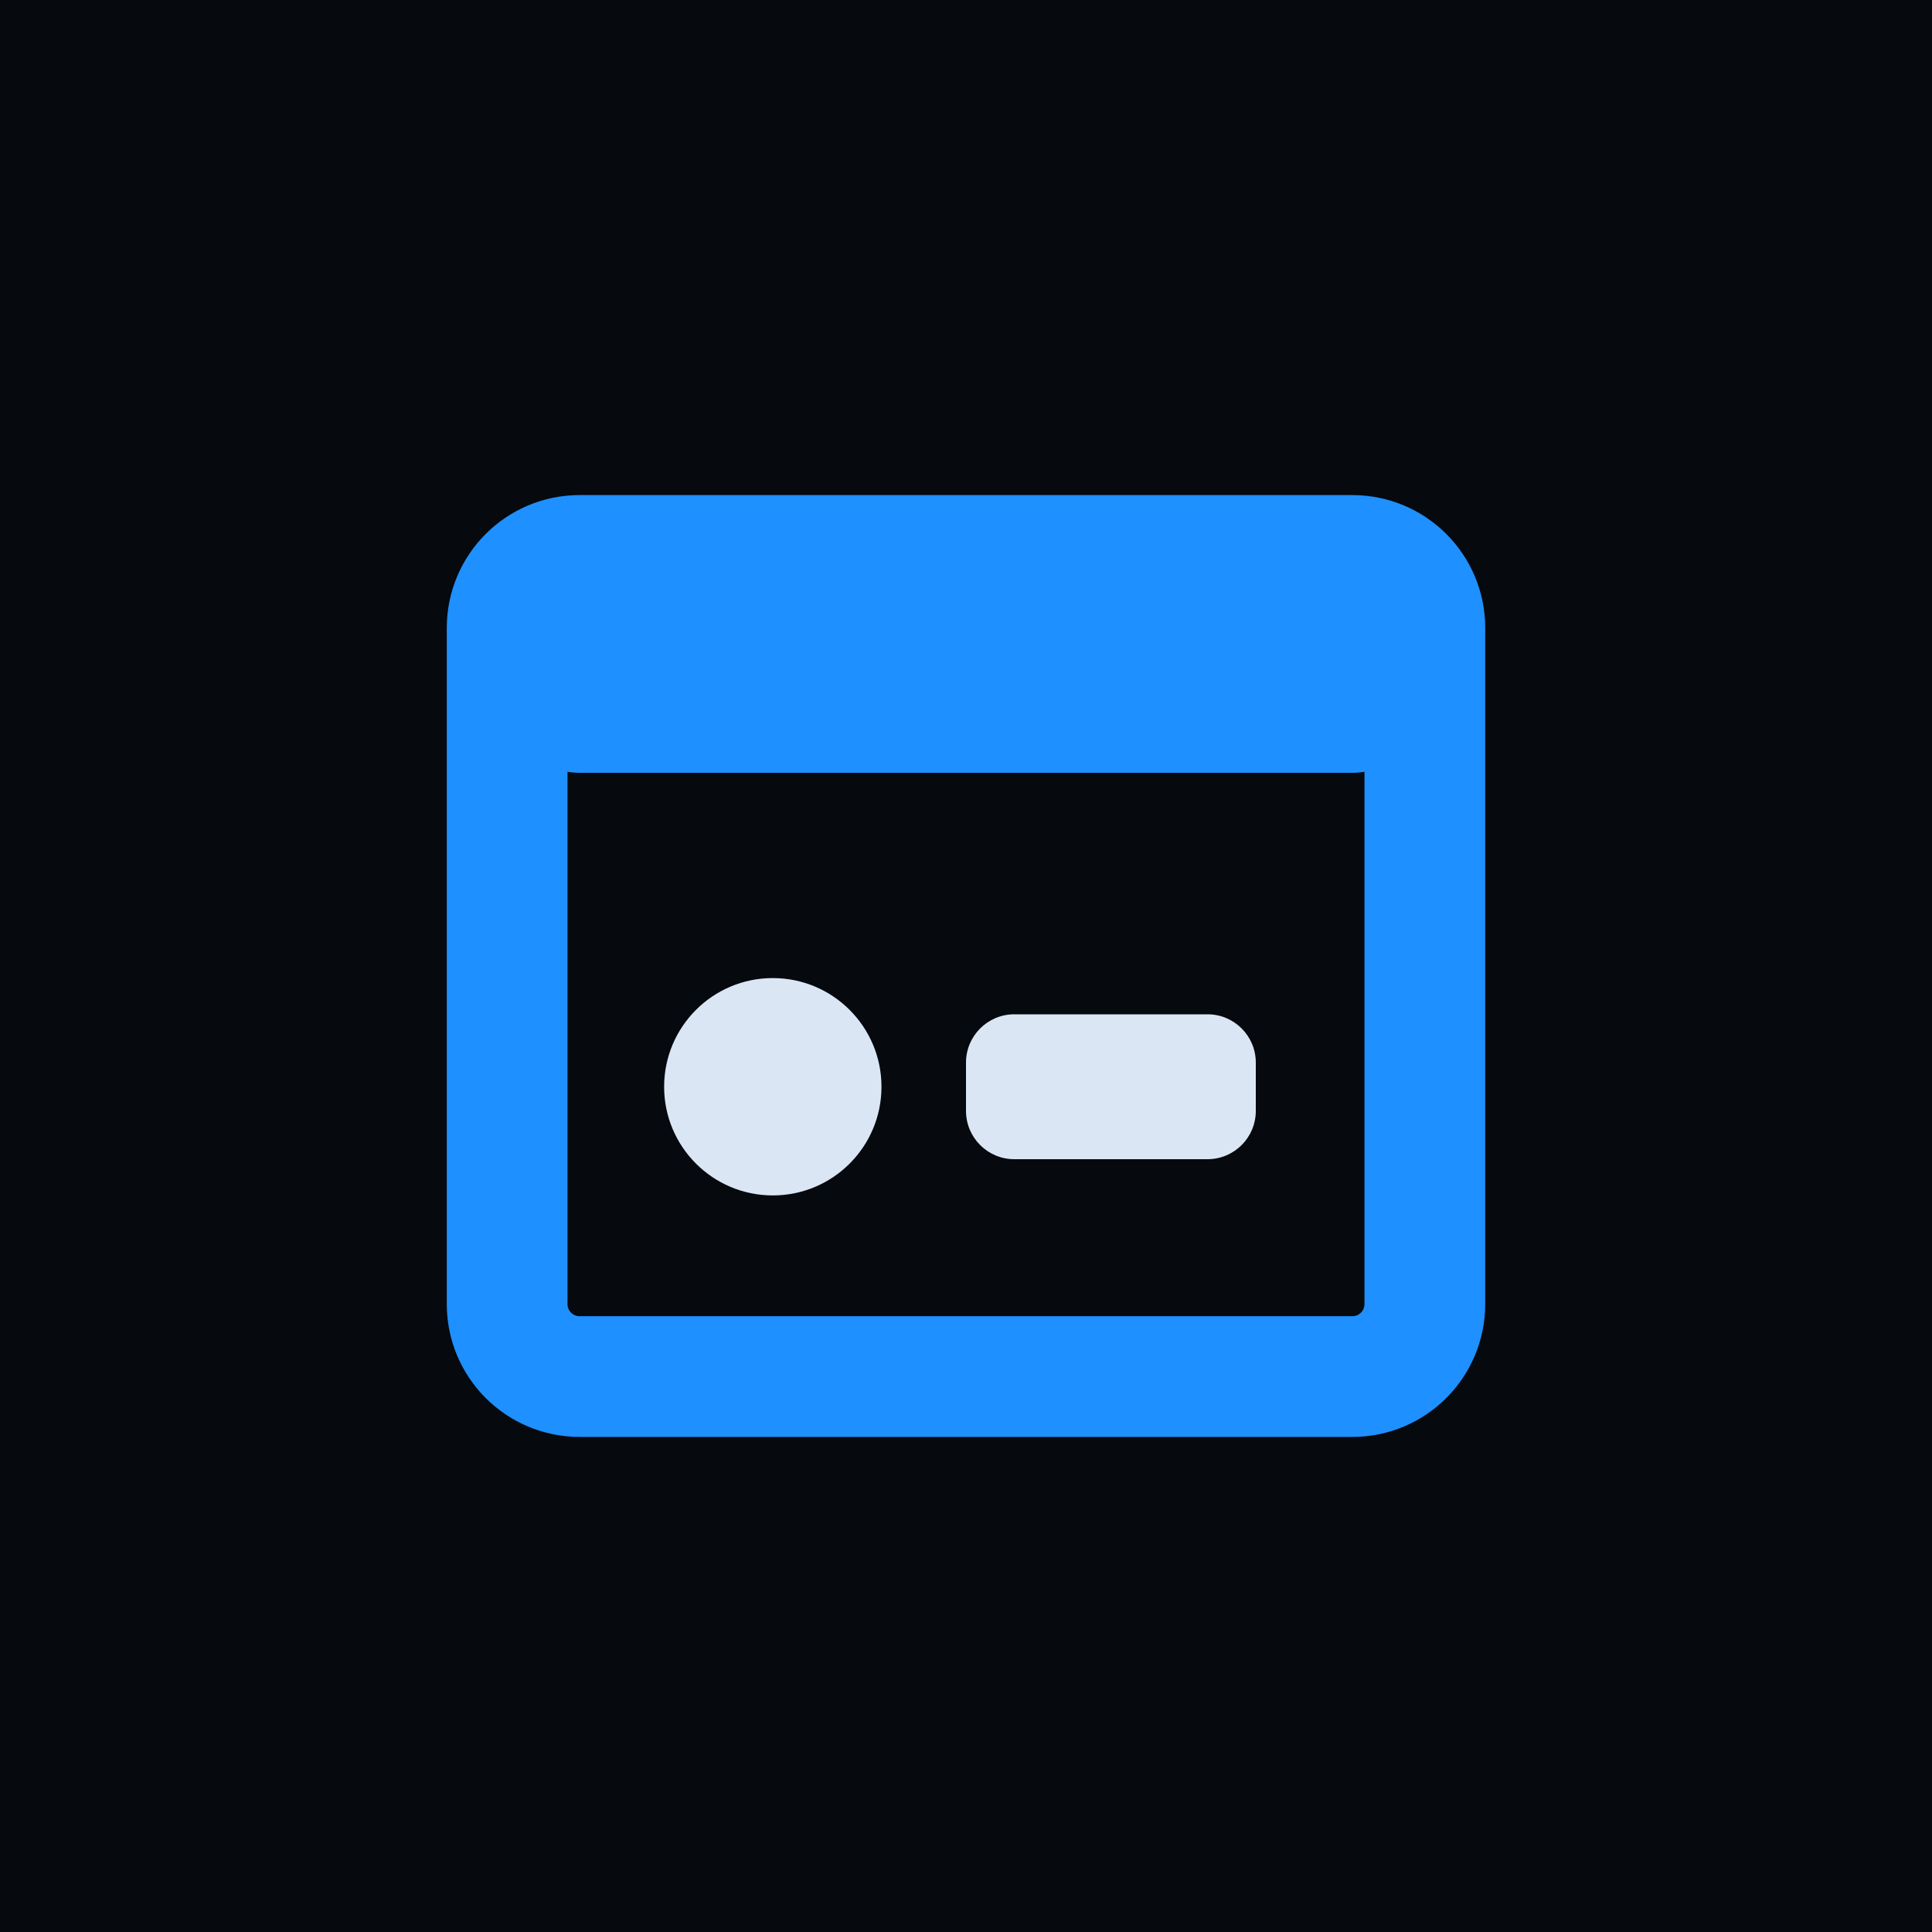
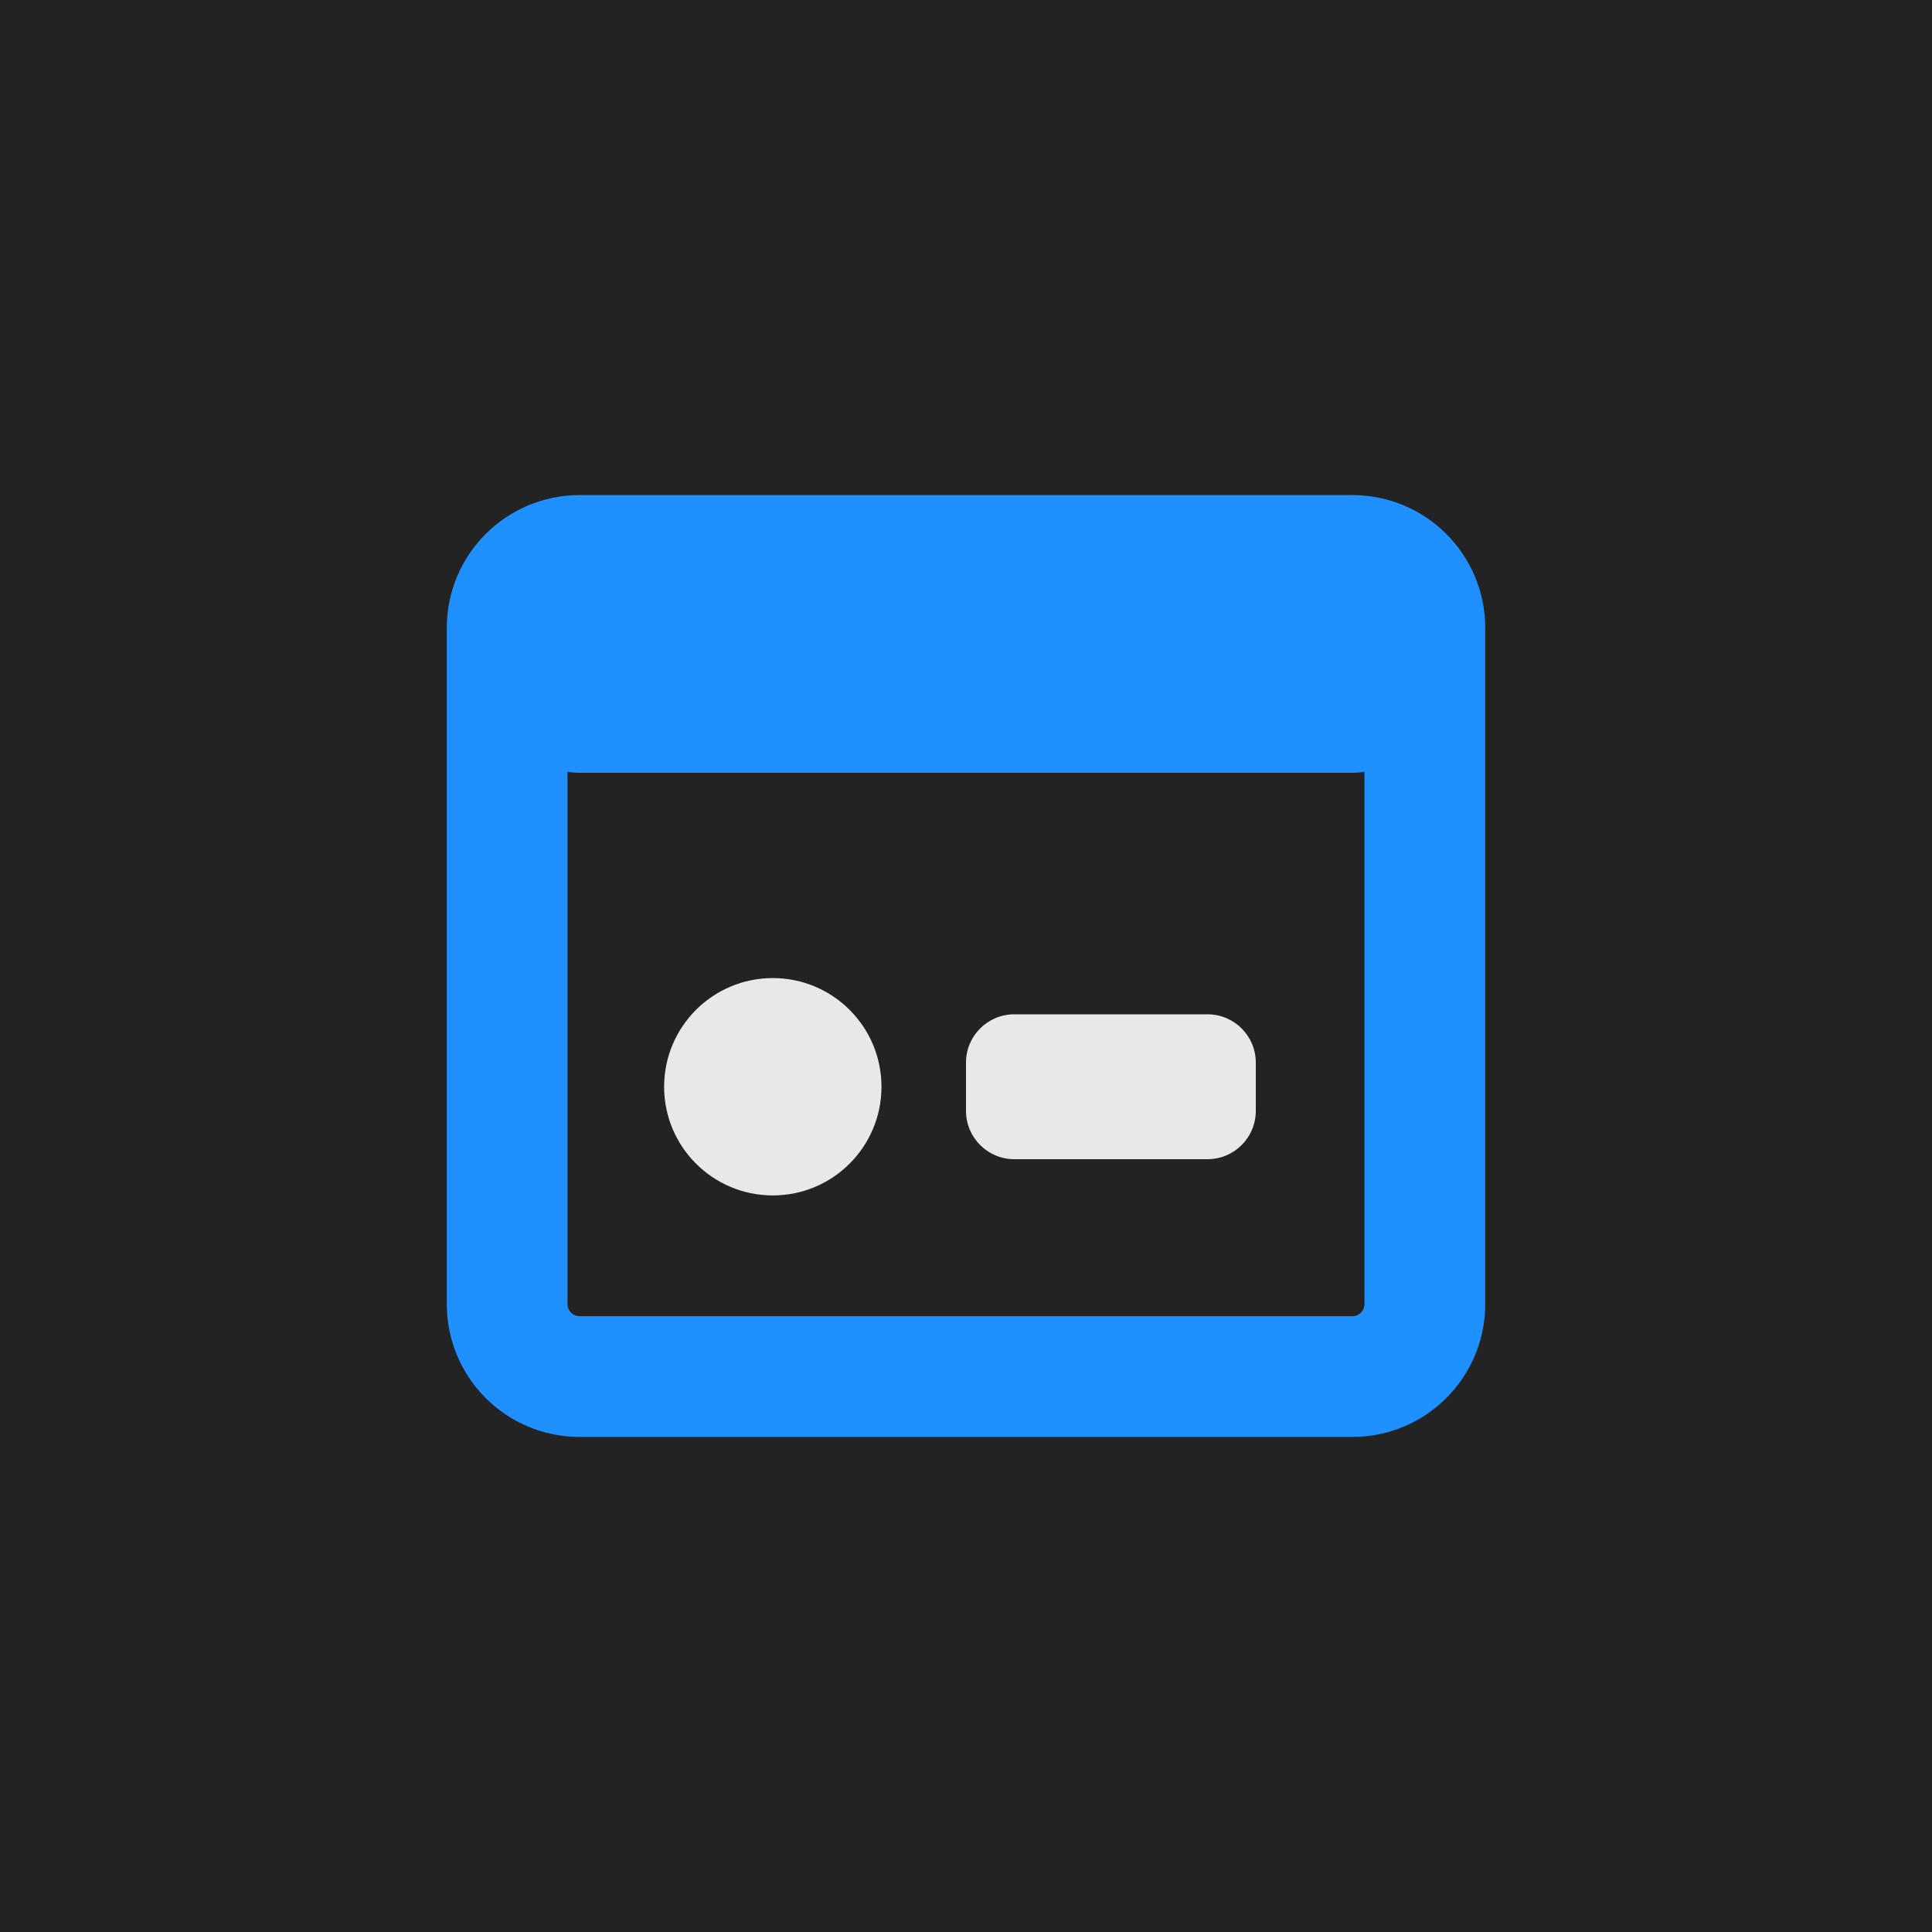
<svg xmlns="http://www.w3.org/2000/svg" viewBox="0 0 64 64">
-   <rect width="64" height="64" fill="#06090e" />
+   <rect width="64" height="64" fill="#232323" />
  <g transform="translate(6.4 6.4) scale(0.8)">
    <rect x="13" y="15" width="38" height="34" rx="3" fill="none" stroke="#1e90ff" stroke-width="5" />
    <rect x="13" y="15" width="38" height="9" rx="3" fill="#1e90ff" />
-     <circle cx="24" cy="37" r="4.5" fill="#dbe6f5" />
-     <rect x="32" y="34" width="12" height="6" rx="2" fill="#dbe6f5" />
+     <circle cx="24" cy="37" r="4.5" fill="#e8e8e8" />
+     <rect x="32" y="34" width="12" height="6" rx="2" fill="#e8e8e8" />
  </g>
</svg>
